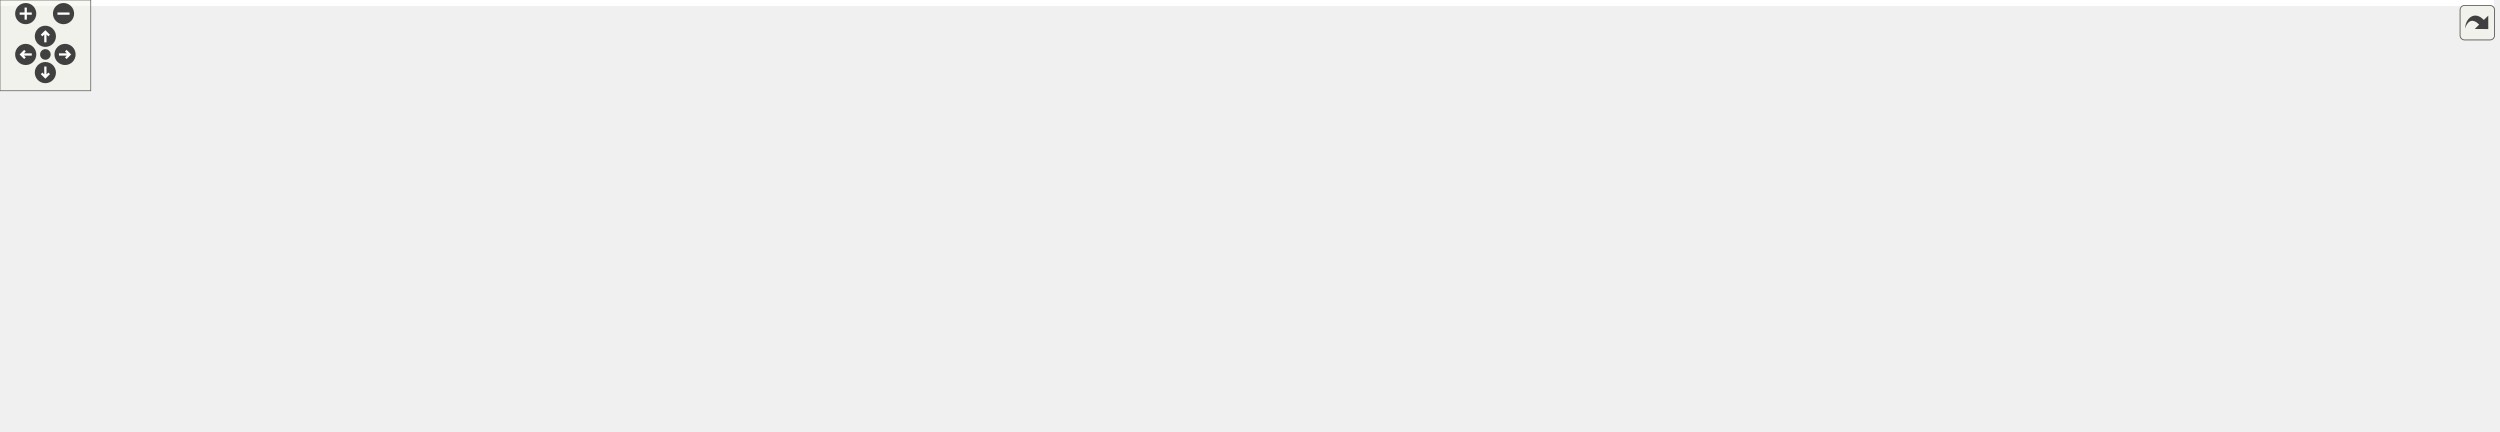
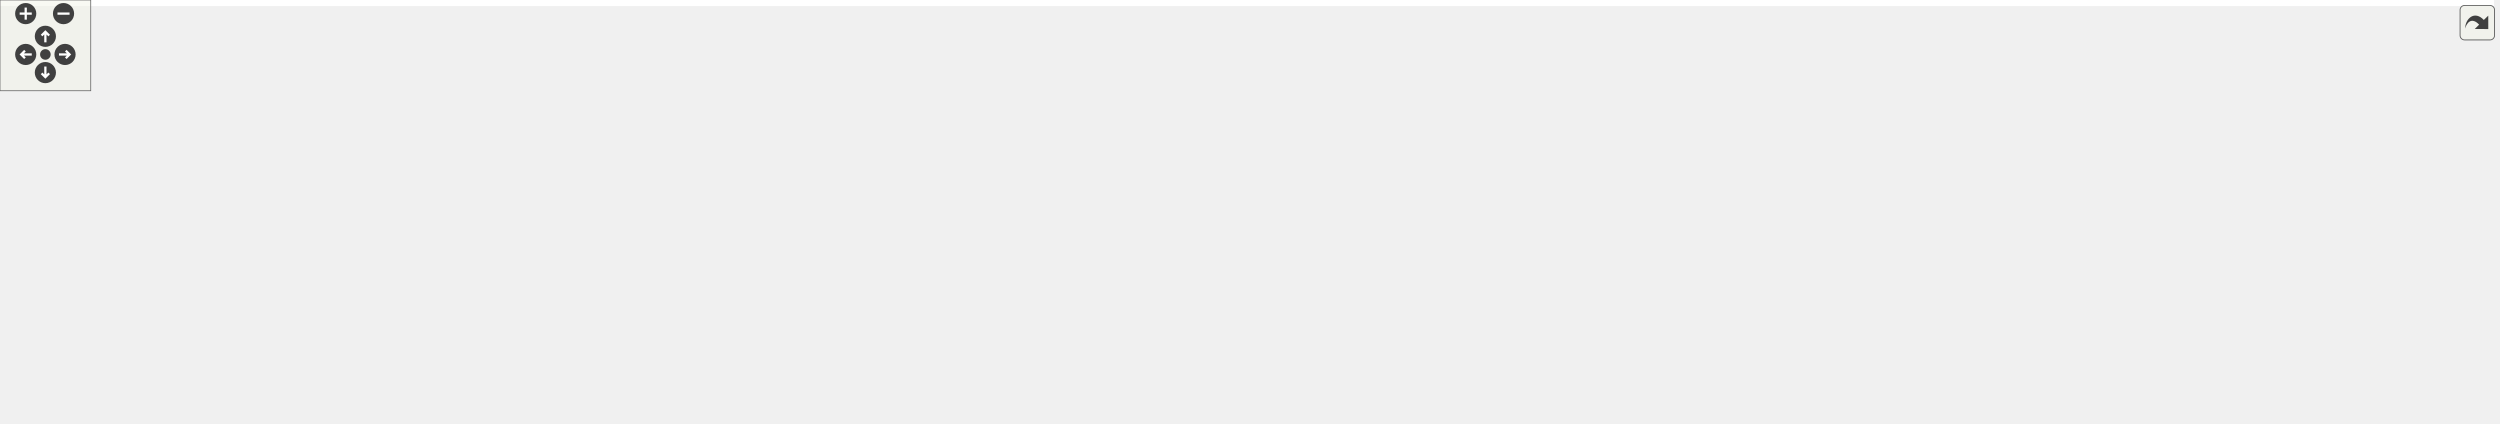
<svg xmlns="http://www.w3.org/2000/svg" xmlns:xlink="http://www.w3.org/1999/xlink" id="main" version="1.1" xml:space="preserve">
  <style type="text/css">
.edge:hover path { stroke: red; }
.edge:hover polygon { stroke: red; fill: red; }
</style>
  <defs>
    <circle id="rim" cx="0" cy="0" r="7" />
    <circle id="rim2" cx="0" cy="0" r="3.5" />
    <g id="zoomPlus">
      <use xlink:href="#rim" fill="#404040">
        <set attributeName="fill" to="#808080" begin="zoomplus.mouseover" end="zoomplus.mouseout" />
      </use>
      <path d="M-4,0h8M0,-4v8" fill="none" stroke="white" stroke-width="1.5" pointer-events="none" />
    </g>
    <g id="zoomMin">
      <use xlink:href="#rim" fill="#404040">
        <set attributeName="fill" to="#808080" begin="zoomminus.mouseover" end="zoomminus.mouseout" />
      </use>
      <path d="M-4,0h8" fill="none" stroke="white" stroke-width="1.5" pointer-events="none" />
    </g>
    <g id="dirArrow">
      <path fill="none" stroke="white" stroke-width="1.5" d="M0,-3.0v7 M-2.5,-0.5L0,-3.0L2.5,-0.5" />
    </g>
    <g id="resetDef">
      <use xlink:href="#rim2" fill="#404040">
        <set attributeName="fill" to="#808080" begin="reset.mouseover" end="reset.mouseout" />
      </use>
    </g>
  </defs>
  <svg id="graph" class="graph">
    <g id="viewport">
-       <polygon fill="white" stroke="none" points="-4,4 -4,-225 1649,-225 1649,4 -4,4" />
+       <polygon fill="white" stroke="none" points="-4,4 -4,-219.5 1649,-219.5 1649,4 -4,4" />
      <g id="node1" class="node">
-         <polygon fill="#bfbfbf" stroke="black" points="1124,-87.5 1124,-106.5 1219,-106.5 1219,-87.5 1124,-87.5" />
-         <text text-anchor="middle" x="1171.5" y="-94.5" font-family="Helvetica,sans-Serif" font-size="10.00">sgl::Scenes::Zone</text>
+         <polygon fill="#bfbfbf" stroke="black" points="1124,-82 1124,-101 1219,-101 1219,-82 1124,-82" />
+         <text text-anchor="middle" x="1171.5" y="-89" font-family="Helvetica,sans-Serif" font-size="10.00">sgl::Scenes::Zone</text>
      </g>
      <g id="node2" class="node">
        <g id="a_node2">
          <a xlink:href="../../d8/dcf/classsgl_1_1Scene.html" target="_top" xlink:title="Base class which every user scene must derive from. ">
-             <polygon fill="white" stroke="black" points="888.5,-136.5 888.5,-155.5 951.5,-155.5 951.5,-136.5 888.5,-136.5" />
-             <text text-anchor="middle" x="920" y="-143.5" font-family="Helvetica,sans-Serif" font-size="10.00">sgl::Scene</text>
+             <polygon fill="white" stroke="black" points="888.5,-131 888.5,-150 951.5,-150 951.5,-131 888.5,-131" />
+             <text text-anchor="middle" x="920" y="-138" font-family="Helvetica,sans-Serif" font-size="10.00">sgl::Scene</text>
          </a>
        </g>
      </g>
      <g id="edge1" class="edge">
-         <path fill="none" stroke="midnightblue" d="M961.468,-138.052C1005.92,-129.323 1077.18,-115.328 1123.92,-106.148" />
-         <polygon fill="midnightblue" stroke="midnightblue" points="960.732,-134.63 951.594,-139.992 962.081,-141.499 960.732,-134.63" />
+         <path fill="none" stroke="midnightblue" d="M961.468,-132.552C1005.92,-123.823 1077.18,-109.828 1123.92,-100.648" />
+         <polygon fill="midnightblue" stroke="midnightblue" points="960.732,-129.13 951.594,-134.492 962.081,-135.999 960.732,-129.13" />
      </g>
      <g id="node12" class="node">
-         <polygon fill="white" stroke="#bfbfbf" points="1120,-126 1120,-156 1223,-156 1223,-126 1120,-126" />
-         <text text-anchor="start" x="1128" y="-144" font-family="Helvetica,sans-Serif" font-size="10.00">std::unique_ptr&lt; sgl</text>
-         <text text-anchor="middle" x="1171.5" y="-133" font-family="Helvetica,sans-Serif" font-size="10.00">::Scene &gt;</text>
+         <polygon fill="white" stroke="#bfbfbf" points="1120,-120.5 1120,-150.5 1223,-150.5 1223,-120.5 1120,-120.5" />
+         <text text-anchor="start" x="1128" y="-138.5" font-family="Helvetica,sans-Serif" font-size="10.00">std::unique_ptr&lt; sgl</text>
+         <text text-anchor="middle" x="1171.5" y="-127.5" font-family="Helvetica,sans-Serif" font-size="10.00">::Scene &gt;</text>
      </g>
      <g id="edge13" class="edge">
-         <path fill="none" stroke="#9a32cd" stroke-dasharray="5,2" d="M961.732,-145.184C1004.89,-144.319 1073.12,-142.952 1119.75,-142.017" />
-         <polygon fill="#9a32cd" stroke="#9a32cd" points="961.521,-141.687 951.594,-145.387 961.662,-148.686 961.521,-141.687" />
-         <text text-anchor="middle" x="1049" y="-148" font-family="Helvetica,sans-Serif" font-size="10.00"> ptr</text>
+         <path fill="none" stroke="#9a32cd" stroke-dasharray="5,2" d="M961.732,-139.684C1004.89,-138.819 1073.12,-137.452 1119.75,-136.517" />
+         <polygon fill="#9a32cd" stroke="#9a32cd" points="961.521,-136.187 951.594,-139.887 961.662,-143.186 961.521,-136.187" />
+         <text text-anchor="middle" x="1049" y="-142.5" font-family="Helvetica,sans-Serif" font-size="10.00"> ptr</text>
      </g>
      <g id="node3" class="node">
        <g id="a_node3">
          <a xlink:href="../../dc/dee/classsgl_1_1Graphics_1_1Node.html" target="_top" xlink:title="Abstract base class for a scene graph node. ">
-             <polygon fill="white" stroke="black" points="640,-104.5 640,-123.5 743,-123.5 743,-104.5 640,-104.5" />
-             <text text-anchor="middle" x="691.5" y="-111.5" font-family="Helvetica,sans-Serif" font-size="10.00">sgl::Graphics::Node</text>
+             <polygon fill="white" stroke="black" points="640,-99 640,-118 743,-118 743,-99 640,-99" />
+             <text text-anchor="middle" x="691.5" y="-106" font-family="Helvetica,sans-Serif" font-size="10.00">sgl::Graphics::Node</text>
          </a>
        </g>
      </g>
      <g id="edge2" class="edge">
-         <path fill="none" stroke="midnightblue" d="M752.996,-122.547C796.684,-128.719 853.859,-136.797 888.436,-141.682" />
-         <polygon fill="midnightblue" stroke="midnightblue" points="753.44,-119.075 743.049,-121.142 752.461,-126.006 753.44,-119.075" />
+         <path fill="none" stroke="midnightblue" d="M752.996,-117.047C796.684,-123.219 853.859,-131.297 888.436,-136.182" />
+         <polygon fill="midnightblue" stroke="midnightblue" points="753.44,-113.575 743.049,-115.642 752.461,-120.506 753.44,-113.575" />
      </g>
      <g id="node4" class="node">
-         <polygon fill="white" stroke="#bfbfbf" points="355,-91 355,-121 501,-121 501,-91 355,-91" />
-         <text text-anchor="start" x="363" y="-109" font-family="Helvetica,sans-Serif" font-size="10.00">std::vector&lt; std::shared</text>
-         <text text-anchor="middle" x="428" y="-98" font-family="Helvetica,sans-Serif" font-size="10.00">_ptr&lt; sgl::Graphics::Node &gt; &gt;</text>
+         <polygon fill="white" stroke="#bfbfbf" points="355,-85.5 355,-115.5 501,-115.5 501,-85.5 355,-85.5" />
+         <text text-anchor="start" x="363" y="-103.5" font-family="Helvetica,sans-Serif" font-size="10.00">std::vector&lt; std::shared</text>
+         <text text-anchor="middle" x="428" y="-92.5" font-family="Helvetica,sans-Serif" font-size="10.00">_ptr&lt; sgl::Graphics::Node &gt; &gt;</text>
      </g>
      <g id="edge3" class="edge">
-         <path fill="none" stroke="#9a32cd" stroke-dasharray="5,2" d="M511.384,-108.52C553.451,-109.807 603.295,-111.332 639.708,-112.446" />
-         <polygon fill="#9a32cd" stroke="#9a32cd" points="511.251,-105.015 501.148,-108.207 511.037,-112.011 511.251,-105.015" />
-         <text text-anchor="middle" x="570.5" y="-115" font-family="Helvetica,sans-Serif" font-size="10.00"> m_children</text>
+         <path fill="none" stroke="#9a32cd" stroke-dasharray="5,2" d="M511.384,-103.02C553.451,-104.307 603.295,-105.832 639.708,-106.946" />
+         <polygon fill="#9a32cd" stroke="#9a32cd" points="511.251,-99.515 501.148,-102.707 511.037,-106.511 511.251,-99.515" />
+         <text text-anchor="middle" x="570.5" y="-109.5" font-family="Helvetica,sans-Serif" font-size="10.00"> m_children</text>
      </g>
      <g id="node5" class="node">
        <g id="a_node5">
          <a xlink:title="STL class. ">
-             <polygon fill="white" stroke="#bfbfbf" points="117,-87.5 117,-106.5 202,-106.5 202,-87.5 117,-87.5" />
-             <text text-anchor="middle" x="159.5" y="-94.5" font-family="Helvetica,sans-Serif" font-size="10.00">std::vector&lt; T &gt;</text>
+             <polygon fill="white" stroke="#bfbfbf" points="117,-77 117,-96 202,-96 202,-77 117,-77" />
+             <text text-anchor="middle" x="159.5" y="-84" font-family="Helvetica,sans-Serif" font-size="10.00">std::vector&lt; T &gt;</text>
          </a>
        </g>
      </g>
      <g id="edge4" class="edge">
-         <path fill="none" stroke="orange" stroke-dasharray="5,2" d="M212.343,-98.751C252.903,-100.121 309.777,-102.041 354.793,-103.562" />
-         <polygon fill="orange" stroke="orange" points="212.253,-95.246 202.141,-98.406 212.017,-102.242 212.253,-95.246" />
-         <text text-anchor="start" x="229" y="-117" font-family="Helvetica,sans-Serif" font-size="10.00"> &lt; std::shared_ptr&lt;</text>
-         <text text-anchor="middle" x="283" y="-106" font-family="Helvetica,sans-Serif" font-size="10.00"> sgl::Graphics::Node &gt; &gt;</text>
+         <path fill="none" stroke="orange" stroke-dasharray="5,2" d="M212.323,-85.957C247.526,-85.938 295.121,-86.593 337,-89.5 342.81,-89.903 348.821,-90.42 354.853,-91.008" />
+         <polygon fill="orange" stroke="orange" points="212.269,-82.457 202.277,-85.981 212.285,-89.457 212.269,-82.457" />
+         <text text-anchor="start" x="229" y="-103.5" font-family="Helvetica,sans-Serif" font-size="10.00"> &lt; std::shared_ptr&lt;</text>
+         <text text-anchor="middle" x="283" y="-92.5" font-family="Helvetica,sans-Serif" font-size="10.00"> sgl::Graphics::Node &gt; &gt;</text>
      </g>
      <g id="node11" class="node">
-         <polygon fill="white" stroke="#bfbfbf" points="1340,-76 1340,-106 1459,-106 1459,-76 1340,-76" />
-         <text text-anchor="start" x="1348" y="-94" font-family="Helvetica,sans-Serif" font-size="10.00">std::vector&lt; std::unique</text>
-         <text text-anchor="middle" x="1399.5" y="-83" font-family="Helvetica,sans-Serif" font-size="10.00">_ptr&lt; sgl::Scene &gt; &gt;</text>
+         <polygon fill="white" stroke="#bfbfbf" points="1340,-70.5 1340,-100.5 1459,-100.5 1459,-70.5 1340,-70.5" />
+         <text text-anchor="start" x="1348" y="-88.5" font-family="Helvetica,sans-Serif" font-size="10.00">std::vector&lt; std::unique</text>
+         <text text-anchor="middle" x="1399.5" y="-77.5" font-family="Helvetica,sans-Serif" font-size="10.00">_ptr&lt; sgl::Scene &gt; &gt;</text>
      </g>
      <g id="edge16" class="edge">
-         <path fill="none" stroke="orange" stroke-dasharray="5,2" d="M211.693,-85.306C265.122,-74.139 351.482,-59 427,-59 427,-59 427,-59 1172.5,-59 1229.76,-59 1294.39,-69.195 1339.82,-78.077" />
-         <polygon fill="orange" stroke="orange" points="210.84,-81.91 201.785,-87.411 212.294,-88.757 210.84,-81.91" />
-         <text text-anchor="start" x="761" y="-73" font-family="Helvetica,sans-Serif" font-size="10.00"> &lt; std::unique_ptr&lt;</text>
-         <text text-anchor="middle" x="802.5" y="-62" font-family="Helvetica,sans-Serif" font-size="10.00"> sgl::Scene &gt; &gt;</text>
+         <path fill="none" stroke="orange" stroke-dasharray="5,2" d="M212.236,-76.26C265.761,-66.571 351.886,-53.5 427,-53.5 427,-53.5 427,-53.5 1172.5,-53.5 1229.76,-53.5 1294.39,-63.695 1339.82,-72.577" />
+         <polygon fill="orange" stroke="orange" points="211.507,-72.836 202.305,-78.087 212.773,-79.72 211.507,-72.836" />
+         <text text-anchor="start" x="761" y="-67.5" font-family="Helvetica,sans-Serif" font-size="10.00"> &lt; std::unique_ptr&lt;</text>
+         <text text-anchor="middle" x="802.5" y="-56.5" font-family="Helvetica,sans-Serif" font-size="10.00"> sgl::Scene &gt; &gt;</text>
      </g>
      <g id="node6" class="node">
-         <polygon fill="white" stroke="#bfbfbf" points="0,-87.5 0,-106.5 29,-106.5 29,-87.5 0,-87.5" />
-         <text text-anchor="middle" x="14.5" y="-94.5" font-family="Helvetica,sans-Serif" font-size="10.00">T</text>
+         <polygon fill="white" stroke="#bfbfbf" points="0,-77 0,-96 29,-96 29,-77 0,-77" />
+         <text text-anchor="middle" x="14.5" y="-84" font-family="Helvetica,sans-Serif" font-size="10.00">T</text>
      </g>
      <g id="edge5" class="edge">
-         <path fill="none" stroke="#9a32cd" stroke-dasharray="5,2" d="M39.219,-97C60.301,-97 91.604,-97 116.853,-97" />
-         <polygon fill="#9a32cd" stroke="#9a32cd" points="39.212,-93.5 29.211,-97 39.211,-100.5 39.212,-93.5" />
-         <text text-anchor="middle" x="68.5" y="-100" font-family="Helvetica,sans-Serif" font-size="10.00"> elements</text>
+         <path fill="none" stroke="#9a32cd" stroke-dasharray="5,2" d="M39.219,-86.5C60.301,-86.5 91.604,-86.5 116.853,-86.5" />
+         <polygon fill="#9a32cd" stroke="#9a32cd" points="39.212,-83 29.211,-86.5 39.211,-90 39.212,-83" />
+         <text text-anchor="middle" x="68.5" y="-89.5" font-family="Helvetica,sans-Serif" font-size="10.00"> elements</text>
      </g>
      <g id="node9" class="node">
        <g id="a_node9">
          <a xlink:title="STL class. ">
-             <polygon fill="white" stroke="#bfbfbf" points="108,-11 108,-41 211,-41 211,-11 108,-11" />
-             <text text-anchor="start" x="116" y="-29" font-family="Helvetica,sans-Serif" font-size="10.00">std::unordered_map</text>
-             <text text-anchor="middle" x="159.5" y="-18" font-family="Helvetica,sans-Serif" font-size="10.00">&lt; K, T &gt;</text>
+             <polygon fill="white" stroke="#bfbfbf" points="108,-1.5 108,-31.5 211,-31.5 211,-1.5 108,-1.5" />
+             <text text-anchor="start" x="116" y="-19.5" font-family="Helvetica,sans-Serif" font-size="10.00">std::unordered_map</text>
+             <text text-anchor="middle" x="159.5" y="-8.5" font-family="Helvetica,sans-Serif" font-size="10.00">&lt; K, T &gt;</text>
          </a>
        </g>
      </g>
      <g id="edge10" class="edge">
-         <path fill="none" stroke="#9a32cd" stroke-dasharray="5,2" d="M38.388,-85.636C62.72,-73.555 101.318,-54.391 128.168,-41.06" />
-         <polygon fill="#9a32cd" stroke="#9a32cd" points="36.612,-82.61 29.211,-90.192 39.725,-88.88 36.612,-82.61" />
-         <text text-anchor="middle" x="68.5" y="-83" font-family="Helvetica,sans-Serif" font-size="10.00"> elements</text>
+         <path fill="none" stroke="#9a32cd" stroke-dasharray="5,2" d="M38.326,-75.326C62.483,-63.501 100.753,-44.768 127.6,-31.626" />
+         <polygon fill="#9a32cd" stroke="#9a32cd" points="36.654,-72.248 29.211,-79.788 39.732,-78.535 36.654,-72.248" />
+         <text text-anchor="middle" x="68.5" y="-73.5" font-family="Helvetica,sans-Serif" font-size="10.00"> elements</text>
      </g>
      <g id="node13" class="node">
        <g id="a_node13">
          <a xlink:title="STL class. ">
-             <polygon fill="white" stroke="#bfbfbf" points="231,-163.5 231,-182.5 335,-182.5 335,-163.5 231,-163.5" />
-             <text text-anchor="middle" x="283" y="-170.5" font-family="Helvetica,sans-Serif" font-size="10.00">std::unique_ptr&lt; T &gt;</text>
+             <polygon fill="white" stroke="#bfbfbf" points="231,-121 231,-140 335,-140 335,-121 231,-121" />
+             <text text-anchor="middle" x="283" y="-128" font-family="Helvetica,sans-Serif" font-size="10.00">std::unique_ptr&lt; T &gt;</text>
          </a>
        </g>
      </g>
      <g id="edge15" class="edge">
-         <path fill="none" stroke="#9a32cd" stroke-dasharray="5,2" d="M38.39,-108.518C41.255,-109.775 44.172,-110.97 47,-112 110.371,-135.074 186.325,-153.134 234.379,-163.434" />
-         <polygon fill="#9a32cd" stroke="#9a32cd" points="39.598,-105.219 29.057,-104.152 36.632,-111.559 39.598,-105.219" />
-         <text text-anchor="middle" x="68.5" y="-129" font-family="Helvetica,sans-Serif" font-size="10.00"> ptr</text>
+         <path fill="none" stroke="#9a32cd" stroke-dasharray="5,2" d="M38.434,-98.451C41.268,-99.618 44.165,-100.674 47,-101.5 108.567,-119.444 182.364,-126.288 230.623,-128.896" />
+         <polygon fill="#9a32cd" stroke="#9a32cd" points="39.779,-95.217 29.232,-94.22 36.856,-101.577 39.779,-95.217" />
+         <text text-anchor="middle" x="68.5" y="-114.5" font-family="Helvetica,sans-Serif" font-size="10.00"> ptr</text>
      </g>
      <g id="node7" class="node">
        <g id="a_node7">
          <a xlink:href="../../de/dd2/classsgl_1_1SceneManager.html" target="_top" xlink:title="Scene manager, in charge of creating, handling and destroying scenes. ">
-             <polygon fill="white" stroke="black" points="1544,-81.5 1544,-100.5 1645,-100.5 1645,-81.5 1544,-81.5" />
-             <text text-anchor="middle" x="1594.5" y="-88.5" font-family="Helvetica,sans-Serif" font-size="10.00">sgl::SceneManager</text>
+             <polygon fill="white" stroke="black" points="1544,-76 1544,-95 1645,-95 1645,-76 1544,-76" />
+             <text text-anchor="middle" x="1594.5" y="-83" font-family="Helvetica,sans-Serif" font-size="10.00">sgl::SceneManager</text>
          </a>
        </g>
      </g>
      <g id="edge6" class="edge">
-         <path fill="none" stroke="#9a32cd" stroke-dasharray="5,2" d="M1541.44,-102.712C1536.23,-103.842 1531.01,-104.955 1526,-106 1391.69,-133.995 1359.56,-151.828 1223,-165 1177.43,-169.395 1165.77,-165.922 1120,-165 1064.86,-163.889 1050.81,-166.188 996,-160 981.258,-158.336 965.06,-155.448 951.502,-152.726" />
-         <polygon fill="#9a32cd" stroke="#9a32cd" points="1542.39,-106.089 1551.41,-100.533 1540.89,-99.25 1542.39,-106.089" />
-         <text text-anchor="middle" x="1281.5" y="-167" font-family="Helvetica,sans-Serif" font-size="10.00"> m_sceneManager</text>
+         <path fill="none" stroke="#9a32cd" stroke-dasharray="5,2" d="M1541.44,-97.212C1536.23,-98.342 1531.01,-99.455 1526,-100.5 1391.69,-128.495 1359.56,-146.328 1223,-159.5 1177.43,-163.895 1165.77,-160.422 1120,-159.5 1064.86,-158.389 1050.81,-160.688 996,-154.5 981.258,-152.836 965.06,-149.948 951.502,-147.226" />
+         <polygon fill="#9a32cd" stroke="#9a32cd" points="1542.39,-100.589 1551.41,-95.033 1540.89,-93.75 1542.39,-100.589" />
+         <text text-anchor="middle" x="1281.5" y="-161.5" font-family="Helvetica,sans-Serif" font-size="10.00"> m_sceneManager</text>
      </g>
      <g id="node8" class="node">
-         <polygon fill="white" stroke="#bfbfbf" points="519,-0.5 519,-41.5 622,-41.5 622,-0.5 519,-0.5" />
-         <text text-anchor="start" x="527" y="-29.5" font-family="Helvetica,sans-Serif" font-size="10.00">std::unordered_map</text>
-         <text text-anchor="start" x="527" y="-18.5" font-family="Helvetica,sans-Serif" font-size="10.00">&lt; std::size_t, std::</text>
-         <text text-anchor="middle" x="570.5" y="-7.5" font-family="Helvetica,sans-Serif" font-size="10.00">size_t &gt;</text>
+         <polygon fill="white" stroke="#bfbfbf" points="519,-0.5 519,-30.5 622,-30.5 622,-0.5 519,-0.5" />
+         <text text-anchor="start" x="527" y="-18.5" font-family="Helvetica,sans-Serif" font-size="10.00">std::unordered_map</text>
+         <text text-anchor="middle" x="570.5" y="-7.5" font-family="Helvetica,sans-Serif" font-size="10.00">&lt; std::size_t, int &gt;</text>
      </g>
      <g id="edge7" class="edge">
-         <path fill="none" stroke="#9a32cd" stroke-dasharray="5,2" d="M632.384,-21C678.745,-21 744.145,-21 801.5,-21 801.5,-21 801.5,-21 1400.5,-21 1470.36,-21 1546.38,-62.033 1578.18,-81.267" />
-         <polygon fill="#9a32cd" stroke="#9a32cd" points="632.203,-17.5 622.203,-21 632.203,-24.5 632.203,-17.5" />
-         <text text-anchor="middle" x="1049" y="-24" font-family="Helvetica,sans-Serif" font-size="10.00"> m_hashCodeToSceneId</text>
+         <path fill="none" stroke="#9a32cd" stroke-dasharray="5,2" d="M632.384,-15.5C678.745,-15.5 744.145,-15.5 801.5,-15.5 801.5,-15.5 801.5,-15.5 1400.5,-15.5 1470.36,-15.5 1546.38,-56.533 1578.18,-75.767" />
+         <polygon fill="#9a32cd" stroke="#9a32cd" points="632.203,-12 622.203,-15.5 632.203,-19 632.203,-12" />
+         <text text-anchor="middle" x="1049" y="-18.5" font-family="Helvetica,sans-Serif" font-size="10.00"> m_hashCodeToSceneId</text>
      </g>
      <g id="edge8" class="edge">
-         <path fill="none" stroke="orange" stroke-dasharray="5,2" d="M221.375,-23.214C223.951,-23.134 226.501,-23.062 229,-23 331.829,-20.447 452.178,-20.441 518.725,-20.698" />
-         <polygon fill="orange" stroke="orange" points="221.24,-19.717 211.366,-23.558 221.48,-26.712 221.24,-19.717" />
-         <text text-anchor="start" x="244" y="-37" font-family="Helvetica,sans-Serif" font-size="10.00"> &lt; std::size_t, std</text>
-         <text text-anchor="middle" x="283" y="-26" font-family="Helvetica,sans-Serif" font-size="10.00">::size_t &gt;</text>
+         <path fill="none" stroke="orange" stroke-dasharray="5,2" d="M221.079,-16.352C301.828,-16.154 443.29,-15.809 518.733,-15.624" />
+         <polygon fill="orange" stroke="orange" points="221.053,-12.852 211.062,-16.376 221.07,-19.852 221.053,-12.852" />
+         <text text-anchor="middle" x="283" y="-19.5" font-family="Helvetica,sans-Serif" font-size="10.00"> &lt; std::size_t, int &gt;</text>
      </g>
      <g id="node10" class="node">
-         <polygon fill="white" stroke="#bfbfbf" points="0,-16.5 0,-35.5 29,-35.5 29,-16.5 0,-16.5" />
-         <text text-anchor="middle" x="14.5" y="-23.5" font-family="Helvetica,sans-Serif" font-size="10.00">K</text>
+         <polygon fill="white" stroke="#bfbfbf" points="0,-7 0,-26 29,-26 29,-7 0,-7" />
+         <text text-anchor="middle" x="14.5" y="-14" font-family="Helvetica,sans-Serif" font-size="10.00">K</text>
      </g>
      <g id="edge9" class="edge">
-         <path fill="none" stroke="#9a32cd" stroke-dasharray="5,2" d="M39.448,-26C58.096,-26 84.638,-26 107.929,-26" />
-         <polygon fill="#9a32cd" stroke="#9a32cd" points="39.212,-22.5 29.211,-26 39.211,-29.5 39.212,-22.5" />
-         <text text-anchor="middle" x="68.5" y="-29" font-family="Helvetica,sans-Serif" font-size="10.00"> keys</text>
+         <path fill="none" stroke="#9a32cd" stroke-dasharray="5,2" d="M39.448,-16.5C58.096,-16.5 84.638,-16.5 107.929,-16.5" />
+         <polygon fill="#9a32cd" stroke="#9a32cd" points="39.212,-13 29.211,-16.5 39.211,-20 39.212,-13" />
+         <text text-anchor="middle" x="68.5" y="-19.5" font-family="Helvetica,sans-Serif" font-size="10.00"> keys</text>
      </g>
      <g id="edge11" class="edge">
-         <path fill="none" stroke="#9a32cd" stroke-dasharray="5,2" d="M1469.21,-91C1493.86,-91 1521.15,-91 1543.87,-91" />
-         <polygon fill="#9a32cd" stroke="#9a32cd" points="1469.19,-87.5 1459.19,-91 1469.19,-94.5 1469.19,-87.5" />
-         <text text-anchor="middle" x="1501.5" y="-94" font-family="Helvetica,sans-Serif" font-size="10.00"> m_scenes</text>
+         <path fill="none" stroke="#9a32cd" stroke-dasharray="5,2" d="M1469.21,-85.5C1493.86,-85.5 1521.15,-85.5 1543.87,-85.5" />
+         <polygon fill="#9a32cd" stroke="#9a32cd" points="1469.19,-82 1459.19,-85.5 1469.19,-89 1469.19,-82" />
+         <text text-anchor="middle" x="1501.5" y="-88.5" font-family="Helvetica,sans-Serif" font-size="10.00"> m_scenes</text>
      </g>
      <g id="edge12" class="edge">
-         <path fill="none" stroke="#9a32cd" stroke-dasharray="5,2" d="M1233.24,-127.563C1266.37,-120.233 1307.19,-111.202 1339.97,-103.95" />
-         <polygon fill="#9a32cd" stroke="#9a32cd" points="1232.23,-124.201 1223.22,-129.779 1233.74,-131.036 1232.23,-124.201" />
-         <text text-anchor="middle" x="1281.5" y="-128" font-family="Helvetica,sans-Serif" font-size="10.00"> elements</text>
+         <path fill="none" stroke="#9a32cd" stroke-dasharray="5,2" d="M1233.24,-122.063C1266.37,-114.733 1307.19,-105.702 1339.97,-98.45" />
+         <polygon fill="#9a32cd" stroke="#9a32cd" points="1232.23,-118.701 1223.22,-124.279 1233.74,-125.536 1232.23,-118.701" />
+         <text text-anchor="middle" x="1281.5" y="-122.5" font-family="Helvetica,sans-Serif" font-size="10.00"> elements</text>
      </g>
      <g id="edge14" class="edge">
-         <path fill="none" stroke="orange" stroke-dasharray="5,2" d="M339.189,-184.441C396.495,-195.308 488.874,-210 569.5,-210 569.5,-210 569.5,-210 921,-210 1001.22,-210 1090.87,-176.454 1137.8,-156.142" />
-         <polygon fill="orange" stroke="orange" points="339.738,-180.982 329.257,-182.528 338.415,-187.856 339.738,-180.982" />
-         <text text-anchor="middle" x="691.5" y="-213" font-family="Helvetica,sans-Serif" font-size="10.00"> &lt; sgl::Scene &gt;</text>
+         <path fill="none" stroke="orange" stroke-dasharray="5,2" d="M314.602,-143.907C366.146,-165.233 474.014,-204.5 569.5,-204.5 569.5,-204.5 569.5,-204.5 921,-204.5 1001.22,-204.5 1090.87,-170.954 1137.8,-150.642" />
+         <polygon fill="orange" stroke="orange" points="315.932,-140.669 305.357,-140.023 313.22,-147.123 315.932,-140.669" />
+         <text text-anchor="middle" x="691.5" y="-207.5" font-family="Helvetica,sans-Serif" font-size="10.00"> &lt; sgl::Scene &gt;</text>
      </g>
      <g id="node14" class="node">
        <g id="a_node14">
          <a xlink:href="../../d2/d2a/classsgl_1_1Graphics_1_1TileView.html" target="_top" xlink:title="Wrapper around sf::View to manipule views using tiles coordinates. ">
-             <polygon fill="white" stroke="black" points="862,-87.5 862,-106.5 978,-106.5 978,-87.5 862,-87.5" />
-             <text text-anchor="middle" x="920" y="-94.5" font-family="Helvetica,sans-Serif" font-size="10.00">sgl::Graphics::TileView</text>
+             <polygon fill="white" stroke="black" points="862,-82 862,-101 978,-101 978,-82 862,-82" />
+             <text text-anchor="middle" x="920" y="-89" font-family="Helvetica,sans-Serif" font-size="10.00">sgl::Graphics::TileView</text>
          </a>
        </g>
      </g>
      <g id="edge17" class="edge">
-         <path fill="none" stroke="#9a32cd" stroke-dasharray="5,2" d="M988.327,-97C1031.26,-97 1085.79,-97 1123.96,-97" />
-         <polygon fill="#9a32cd" stroke="#9a32cd" points="988.24,-93.5 978.24,-97 988.24,-100.5 988.24,-93.5" />
-         <text text-anchor="middle" x="1049" y="-100" font-family="Helvetica,sans-Serif" font-size="10.00"> m_view</text>
+         <path fill="none" stroke="#9a32cd" stroke-dasharray="5,2" d="M988.327,-91.5C1031.26,-91.5 1085.79,-91.5 1123.96,-91.5" />
+         <polygon fill="#9a32cd" stroke="#9a32cd" points="988.24,-88 978.24,-91.5 988.24,-95 988.24,-88" />
+         <text text-anchor="middle" x="1049" y="-94.5" font-family="Helvetica,sans-Serif" font-size="10.00"> m_view</text>
      </g>
    </g>
  </svg>
  <g id="navigator" transform="translate(0 0)" fill="#404254">
    <rect fill="#f2f5e9" fill-opacity="0.5" stroke="#606060" stroke-width=".5" x="0" y="0" width="60" height="60" />
    <use id="zoomplus" xlink:href="#zoomPlus" x="17" y="9" />
    <use id="zoomminus" xlink:href="#zoomMin" x="42" y="9" />
    <use id="reset" xlink:href="#resetDef" x="30" y="36" />
    <g id="arrowUp" xlink:href="#dirArrow" transform="translate(30 24)">
      <use xlink:href="#rim" fill="#404040">
        <set attributeName="fill" to="#808080" begin="arrowUp.mouseover" end="arrowUp.mouseout" />
      </use>
      <path fill="none" stroke="white" stroke-width="1.5" d="M0,-3.0v7 M-2.5,-0.5L0,-3.0L2.5,-0.5" />
    </g>
    <g id="arrowRight" xlink:href="#dirArrow" transform="rotate(90) translate(36 -43)">
      <use xlink:href="#rim" fill="#404040">
        <set attributeName="fill" to="#808080" begin="arrowRight.mouseover" end="arrowRight.mouseout" />
      </use>
      <path fill="none" stroke="white" stroke-width="1.5" d="M0,-3.0v7 M-2.5,-0.5L0,-3.0L2.5,-0.5" />
    </g>
    <g id="arrowDown" xlink:href="#dirArrow" transform="rotate(180) translate(-30 -48)">
      <use xlink:href="#rim" fill="#404040">
        <set attributeName="fill" to="#808080" begin="arrowDown.mouseover" end="arrowDown.mouseout" />
      </use>
      <path fill="none" stroke="white" stroke-width="1.5" d="M0,-3.0v7 M-2.5,-0.5L0,-3.0L2.5,-0.5" />
    </g>
    <g id="arrowLeft" xlink:href="#dirArrow" transform="rotate(270) translate(-36 17)">
      <use xlink:href="#rim" fill="#404040">
        <set attributeName="fill" to="#808080" begin="arrowLeft.mouseover" end="arrowLeft.mouseout" />
      </use>
      <path fill="none" stroke="white" stroke-width="1.5" d="M0,-3.0v7 M-2.5,-0.5L0,-3.0L2.5,-0.5" />
    </g>
  </g>
  <svg viewBox="0 0 15 15" width="100%" height="30px" preserveAspectRatio="xMaxYMin meet">
    <g id="arrow_out" transform="scale(0.3 0.3)">
      <a xlink:href="classsgl_1_1Scenes_1_1Zone__coll__graph_org.svg" target="_base">
        <rect id="button" ry="5" rx="5" y="6" x="6" height="38" width="38" fill="#f2f5e9" fill-opacity="0.5" stroke="#606060" stroke-width="1.0" />
        <path id="arrow" d="M 11.5,31.437 C 11.94,20.098 22.043,11.323 32.159,21.979 L 37.069,17.246 C 37.069,17.246 37.088,32 37.088,32 L 22.16,31.978 C 22.16,31.978 26.998,27.14 26.998,27.14 C 18.529,18.264 13.292,25.23 11.5,31.437 z" style="fill:#404040;" />
      </a>
    </g>
  </svg>
</svg>
